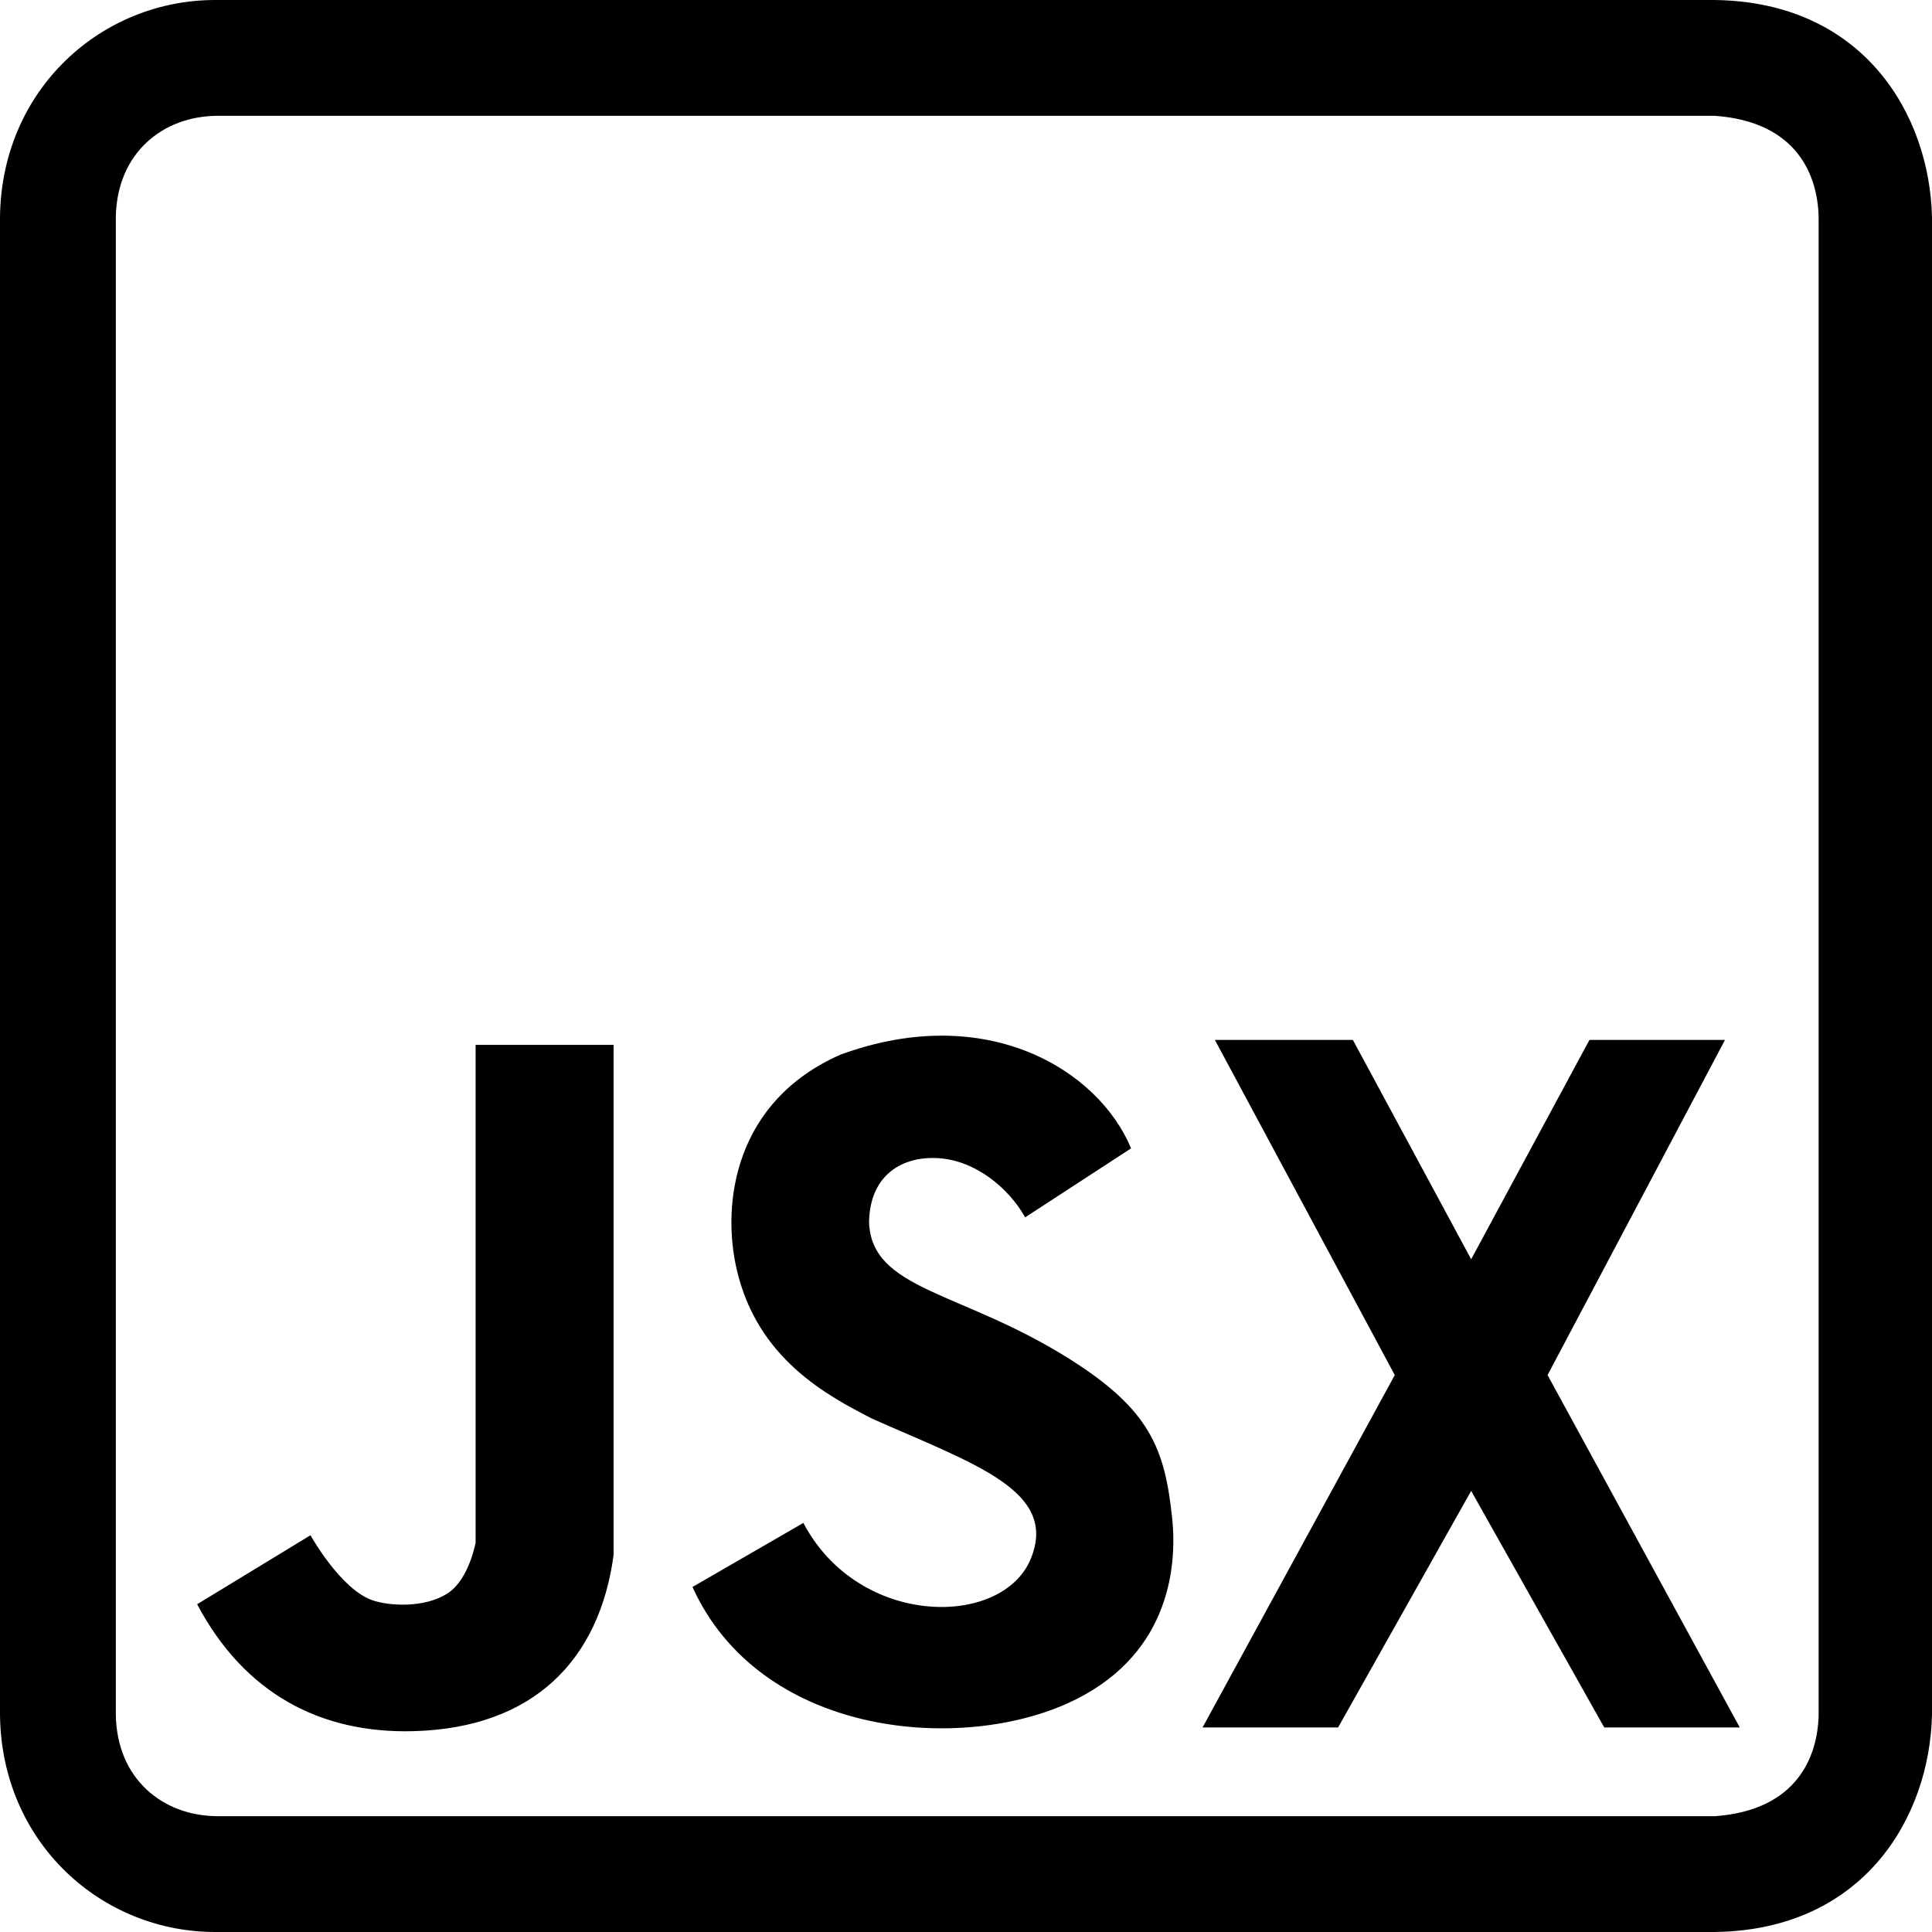
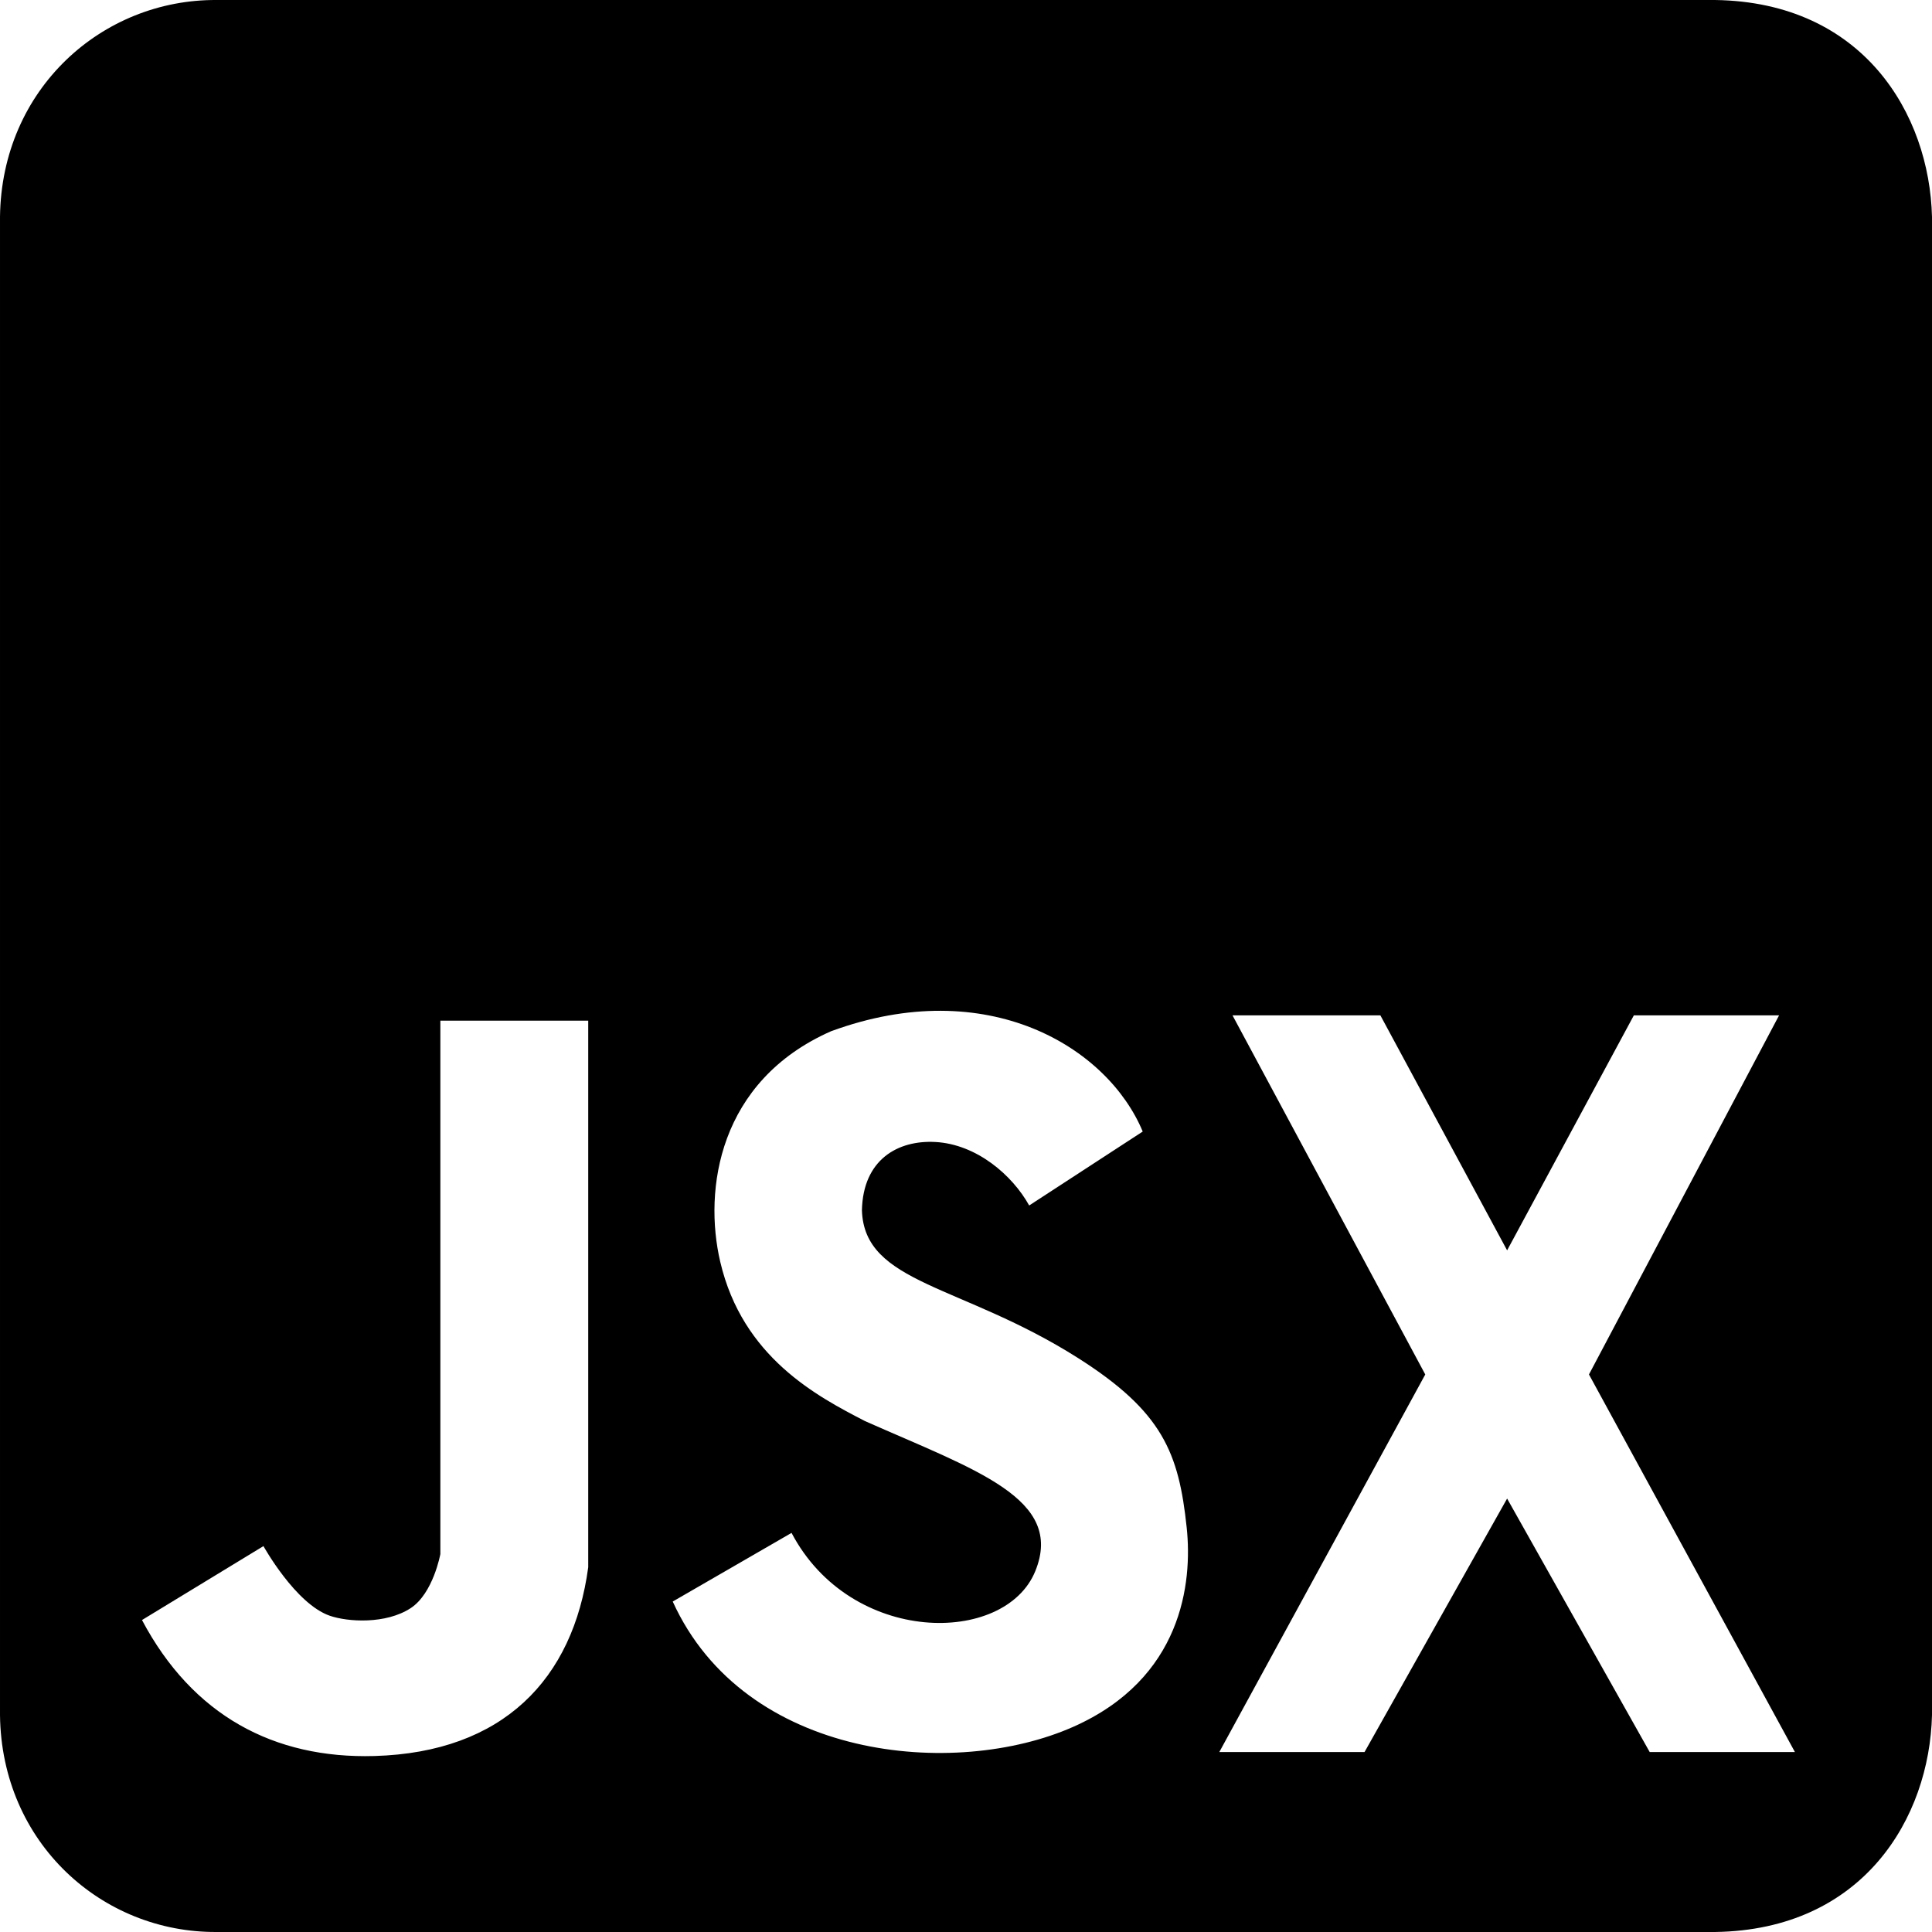
<svg xmlns="http://www.w3.org/2000/svg" version="1.1" width="512px" height="512px">
-   <path d="M321.957,275.592l47.673,88.816l-50.938,93.387h35.918l35.265-62.693l35.265,62.693h35.918l-50.938-93.387l47.02-88.816h-35.918l-31.347,58.122l-31.347-58.122H321.957z M222.692,279.51c38.667-14.19,68.353,3.918,77.061,24.816l-28.081,18.286c-4.152-7.492-12.999-15.154-23.215-15.701c-9.264-0.496-17.876,4.345-18.151,16.874c0.55,18.256,24.555,18.253,53.339,36.487c21.087,13.358,25.036,23.568,26.986,42.023c1.445,13.678-1.128,37.311-28.04,49.253c-29.282,12.993-81.243,8.257-99.081-30.977l29.388-16.979c14.694,27.918,52.802,27.851,60.285,9.465c7.307-17.954-14.734-24.975-42.087-37.104c-11.897-6.135-30.306-15.798-35.831-39.408C191.095,318.726,194.815,291.805,222.692,279.51z M82.285,406.856l-30.041,18.286c12.517,23.619,32.661,34.331,57.469,33.632c31.832-0.897,49.166-18.985,52.898-46.694V276.898h-36.571v131.918c0,0-1.755,9.735-7.347,13.388c-6.122,4-15.515,3.43-20,1.878C90.203,421.142,82.285,406.856,82.285,406.856z M512,454.529V57.471c-0.681-27.247-18.196-56.909-57.472-57.469H57.469C27.102-0.228,0.403,23.534,0,57.471v397.059c0.403,33.937,27.102,57.698,57.469,57.469h397.059C493.804,511.439,511.319,481.777,512,454.529z M481.956,454.529c-0.257,10.97-5.691,25.189-27.428,26.775H57.469l0,0c-14.287-0.112-26.453-9.789-26.775-26.775V57.471c0.322-16.986,12.488-26.663,26.775-26.775l0,0h397.059c21.737,1.586,27.171,15.805,27.428,26.775V454.529z" />
+   <path d="M454.528,0.002H57.47C27.103-0.227,0.404,23.534,0.001,57.471v397.058c0.404,33.937,27.102,57.698,57.469,57.469h397.058C493.804,511.438,511.319,481.776,512,454.529V57.471C511.32,30.224,493.805,0.561,454.528,0.002z M155.886,415.331c-3.998,29.688-22.571,49.07-56.679,50.032c-26.582,0.75-48.166-10.729-61.578-36.037l32.188-19.593l-0-0l0.001-0l-0.001,0c0.005,0.009,8.487,15.307,17.581,18.455c4.805,1.664,14.869,2.275,21.43-2.011c5.992-3.913,7.872-14.344,7.872-14.344V270.482h39.186V415.331z M284.444,457.617c-31.375,13.922-87.052,8.847-106.166-33.192l31.488-18.193c15.745,29.914,56.579,29.842,64.594,10.141c7.83-19.238-15.787-26.76-45.096-39.757c-12.748-6.574-32.473-16.928-38.393-42.226c-4.467-19.091-0.481-47.938,29.389-61.112l0.003,0.002c41.431-15.205,73.24,4.198,82.57,26.59l-30.09,19.594c-4.449-8.029-13.93-16.238-24.875-16.825c-9.926-0.533-19.154,4.657-19.449,18.081c0.589,19.56,26.31,19.558,57.153,39.096c22.595,14.313,26.826,25.253,28.916,45.027C316.037,419.499,313.28,444.822,284.444,457.617z M437.187,464.311l-37.786-67.176l-37.786,67.177h-38.486l54.58-100.064l-51.082-95.167l0.002-0.001h39.186l33.587,62.278l33.587-62.278h38.486l-50.382,95.167l54.58,100.064H437.187z" />
</svg>
